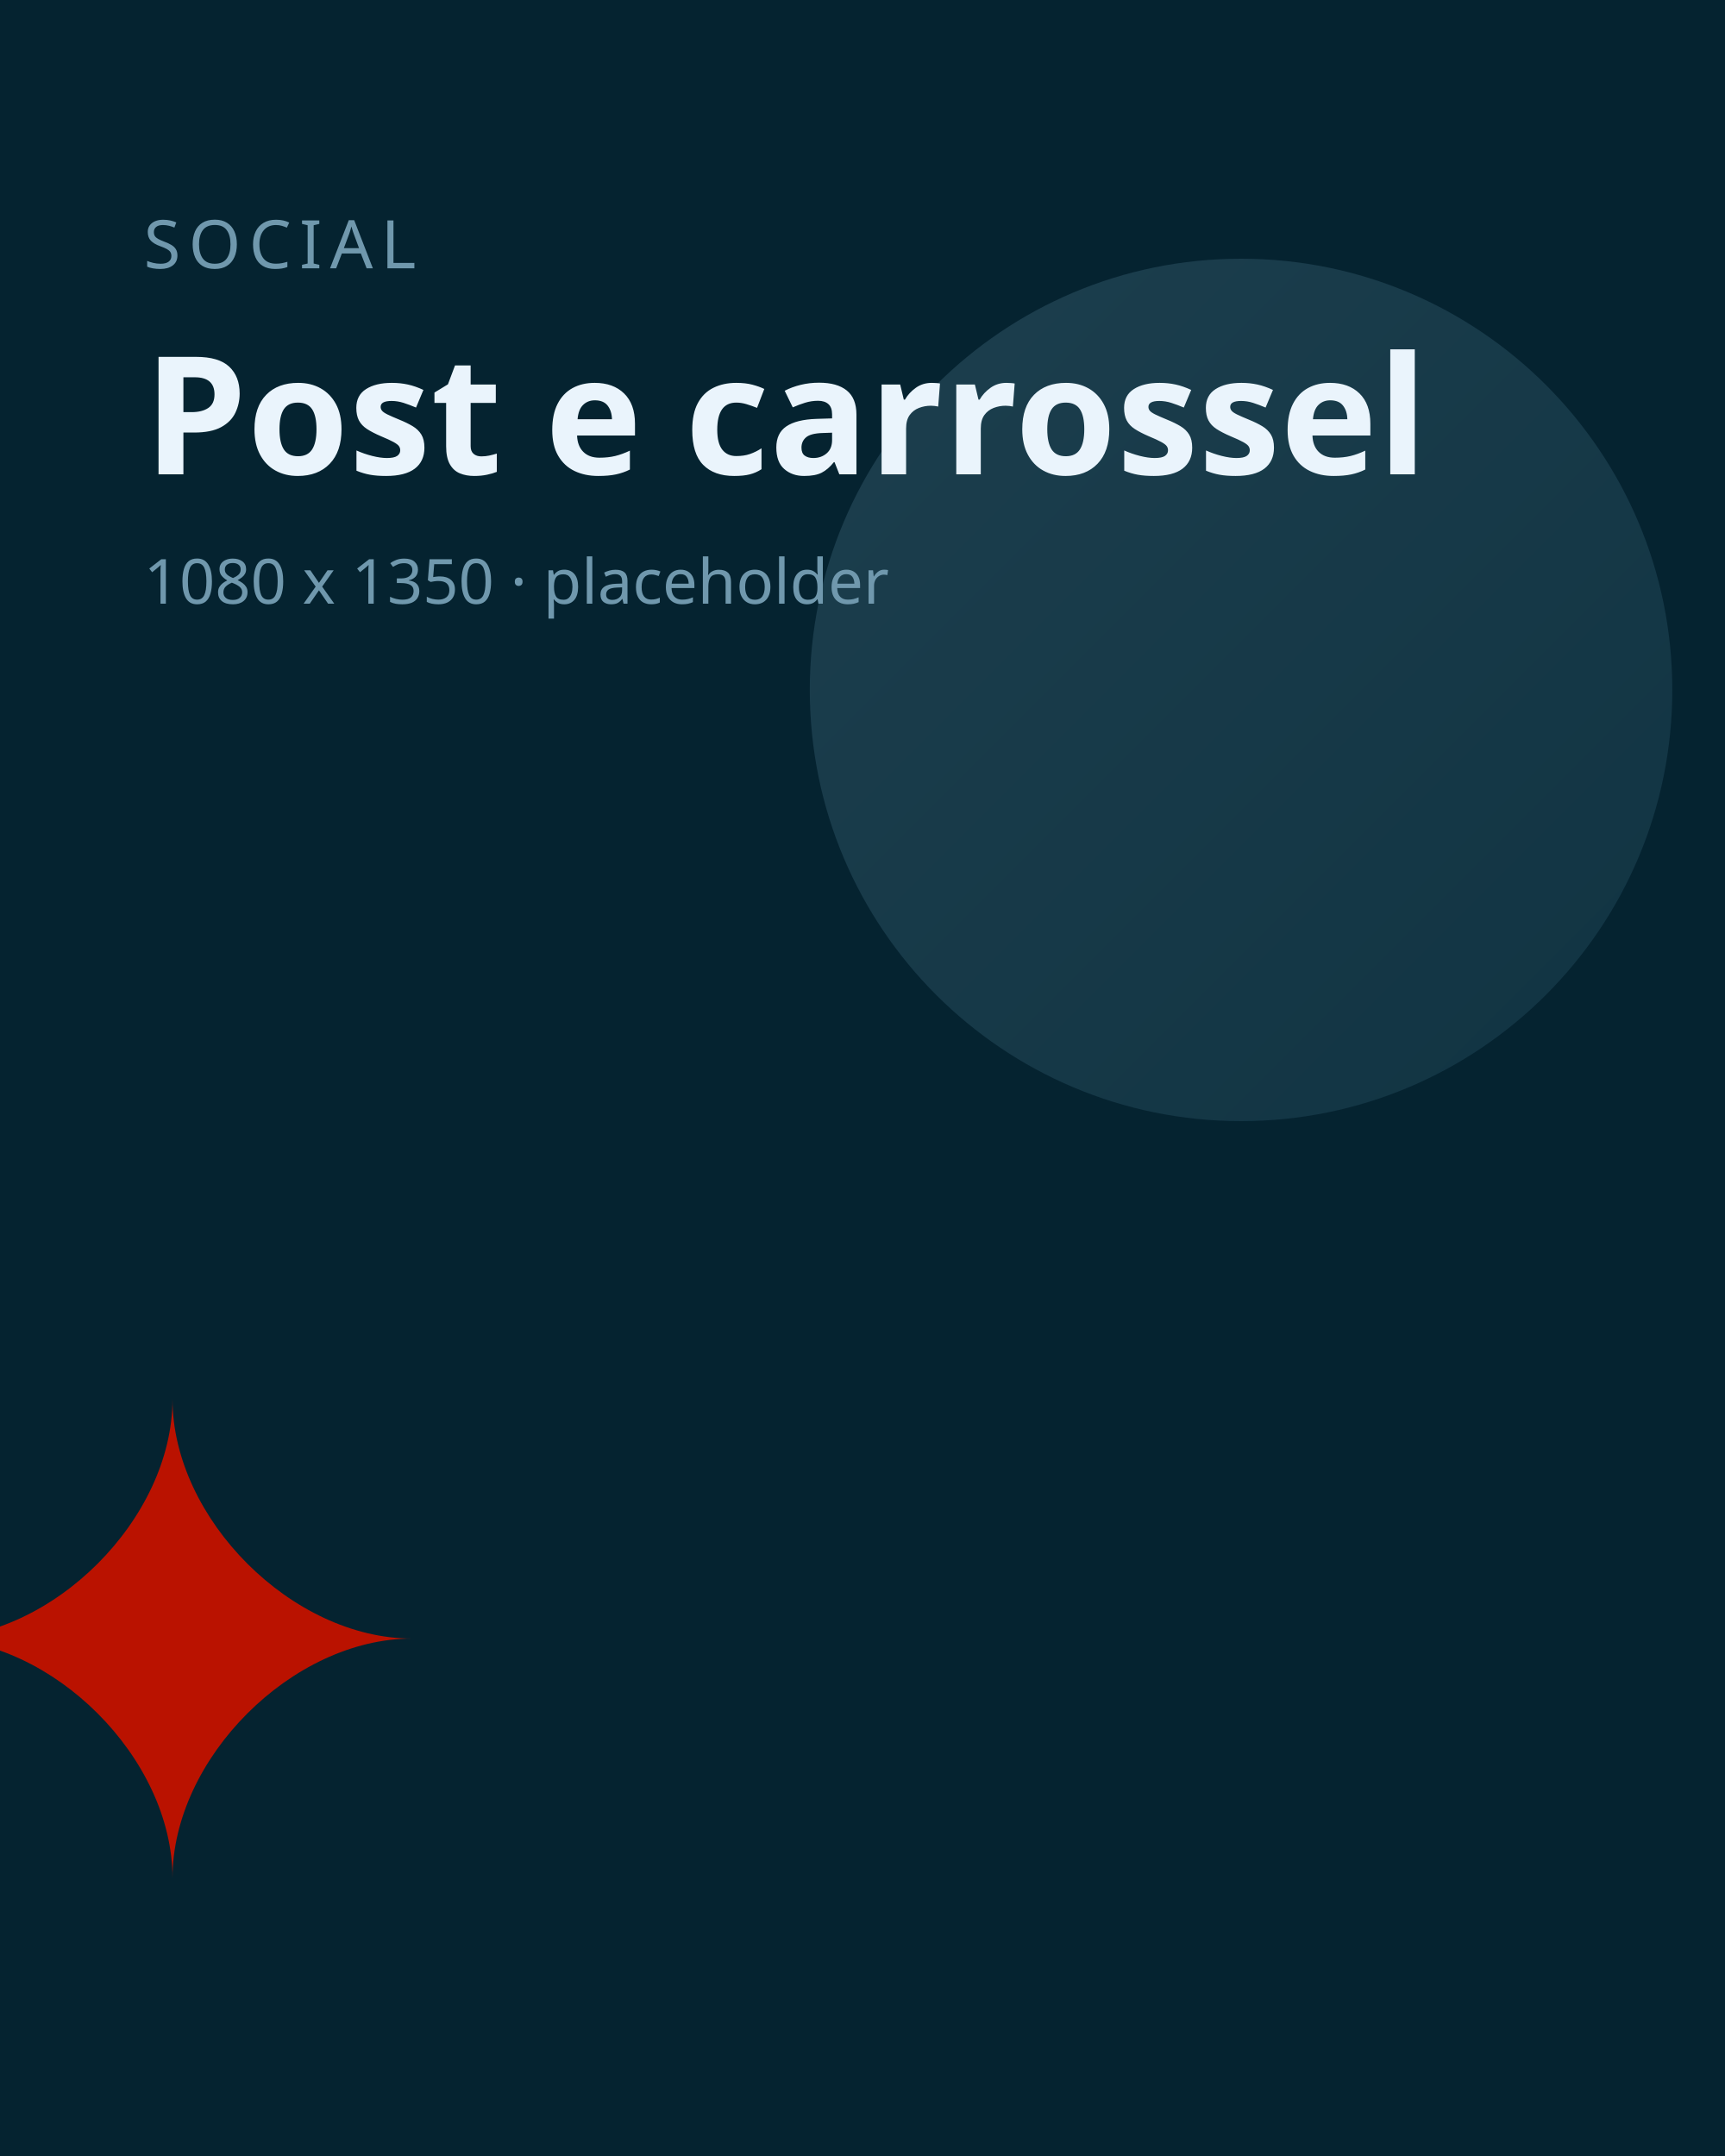
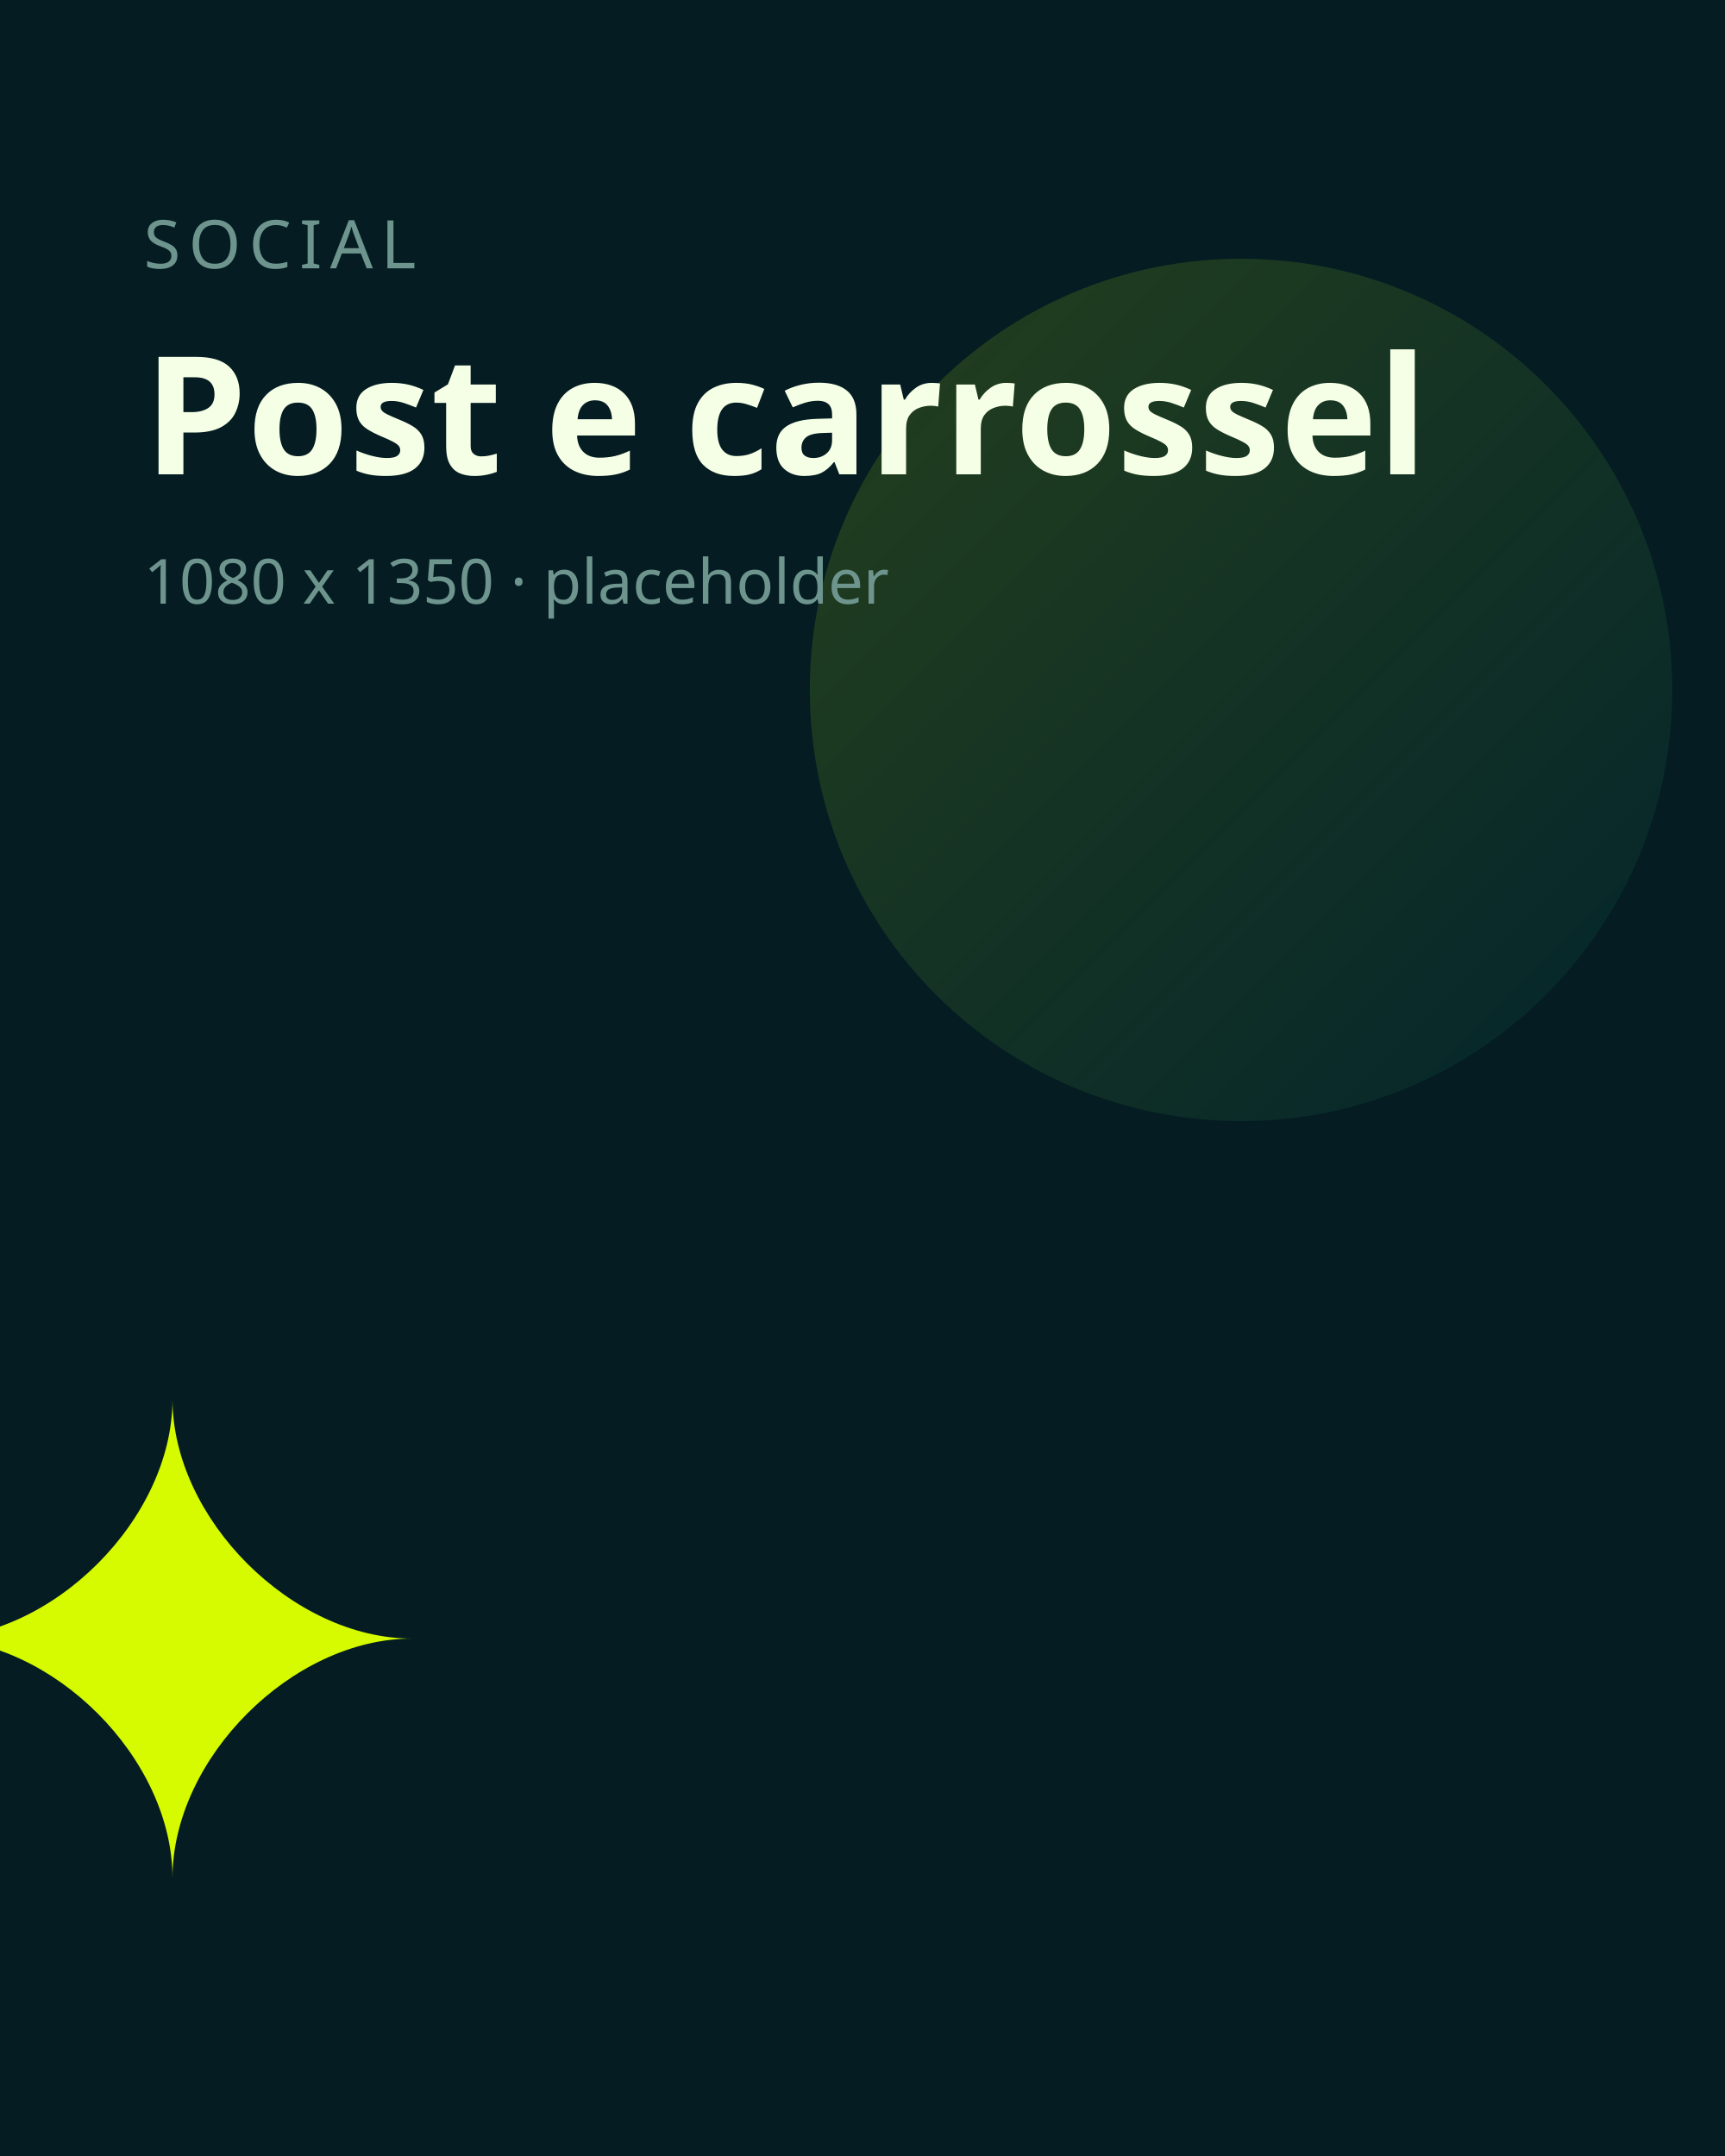
<svg xmlns="http://www.w3.org/2000/svg" viewBox="0 0 1080 1350" font-family="Space Grotesk, system-ui, sans-serif">
  <defs>
    <linearGradient id="g" x1="0" y1="0" x2="1" y2="1">
-       <stop offset="0" stop-color="#9DD1F1" />
-       <stop offset="1" stop-color="#508AA8" />
+       <stop offset="0" stop-color="#d6fb00" />
+       <stop offset="1" stop-color="#00545f" />
    </linearGradient>
  </defs>
-   <rect width="1080" height="1350" fill="#052330" />
+   <rect width="1080" height="1350" fill="#041c22" />
  <circle cx="777" cy="432" r="270" fill="url(#g)" opacity="0.16" />
-   <path d="M108 876 C108 951 33 1026 -42 1026 C33 1026 108 1101 108 1176 C108 1101 183 1026 258 1026 C183 1026 108 951 108 876 Z" fill="#BA1200" />
-   <text x="90" y="168" fill="#7098AD" font-size="42" letter-spacing="5">SOCIAL</text>
-   <text x="90" y="297" fill="#EAF4FC" font-size="103" font-weight="700">Post e carrossel</text>
-   <text x="90" y="378" fill="#7098AD" font-size="39">1080 x 1350 · placeholder</text>
+   <path d="M108 876 C108 951 33 1026 -42 1026 C33 1026 108 1101 108 1176 C108 1101 183 1026 258 1026 C183 1026 108 951 108 876 Z" fill="#d6fb00" />
+   <text x="90" y="168" fill="#6e948e" font-size="42" letter-spacing="5">SOCIAL</text>
+   <text x="90" y="297" fill="#f5ffe6" font-size="103" font-weight="700">Post e carrossel</text>
+   <text x="90" y="378" fill="#6e948e" font-size="39">1080 x 1350 · placeholder</text>
</svg>
